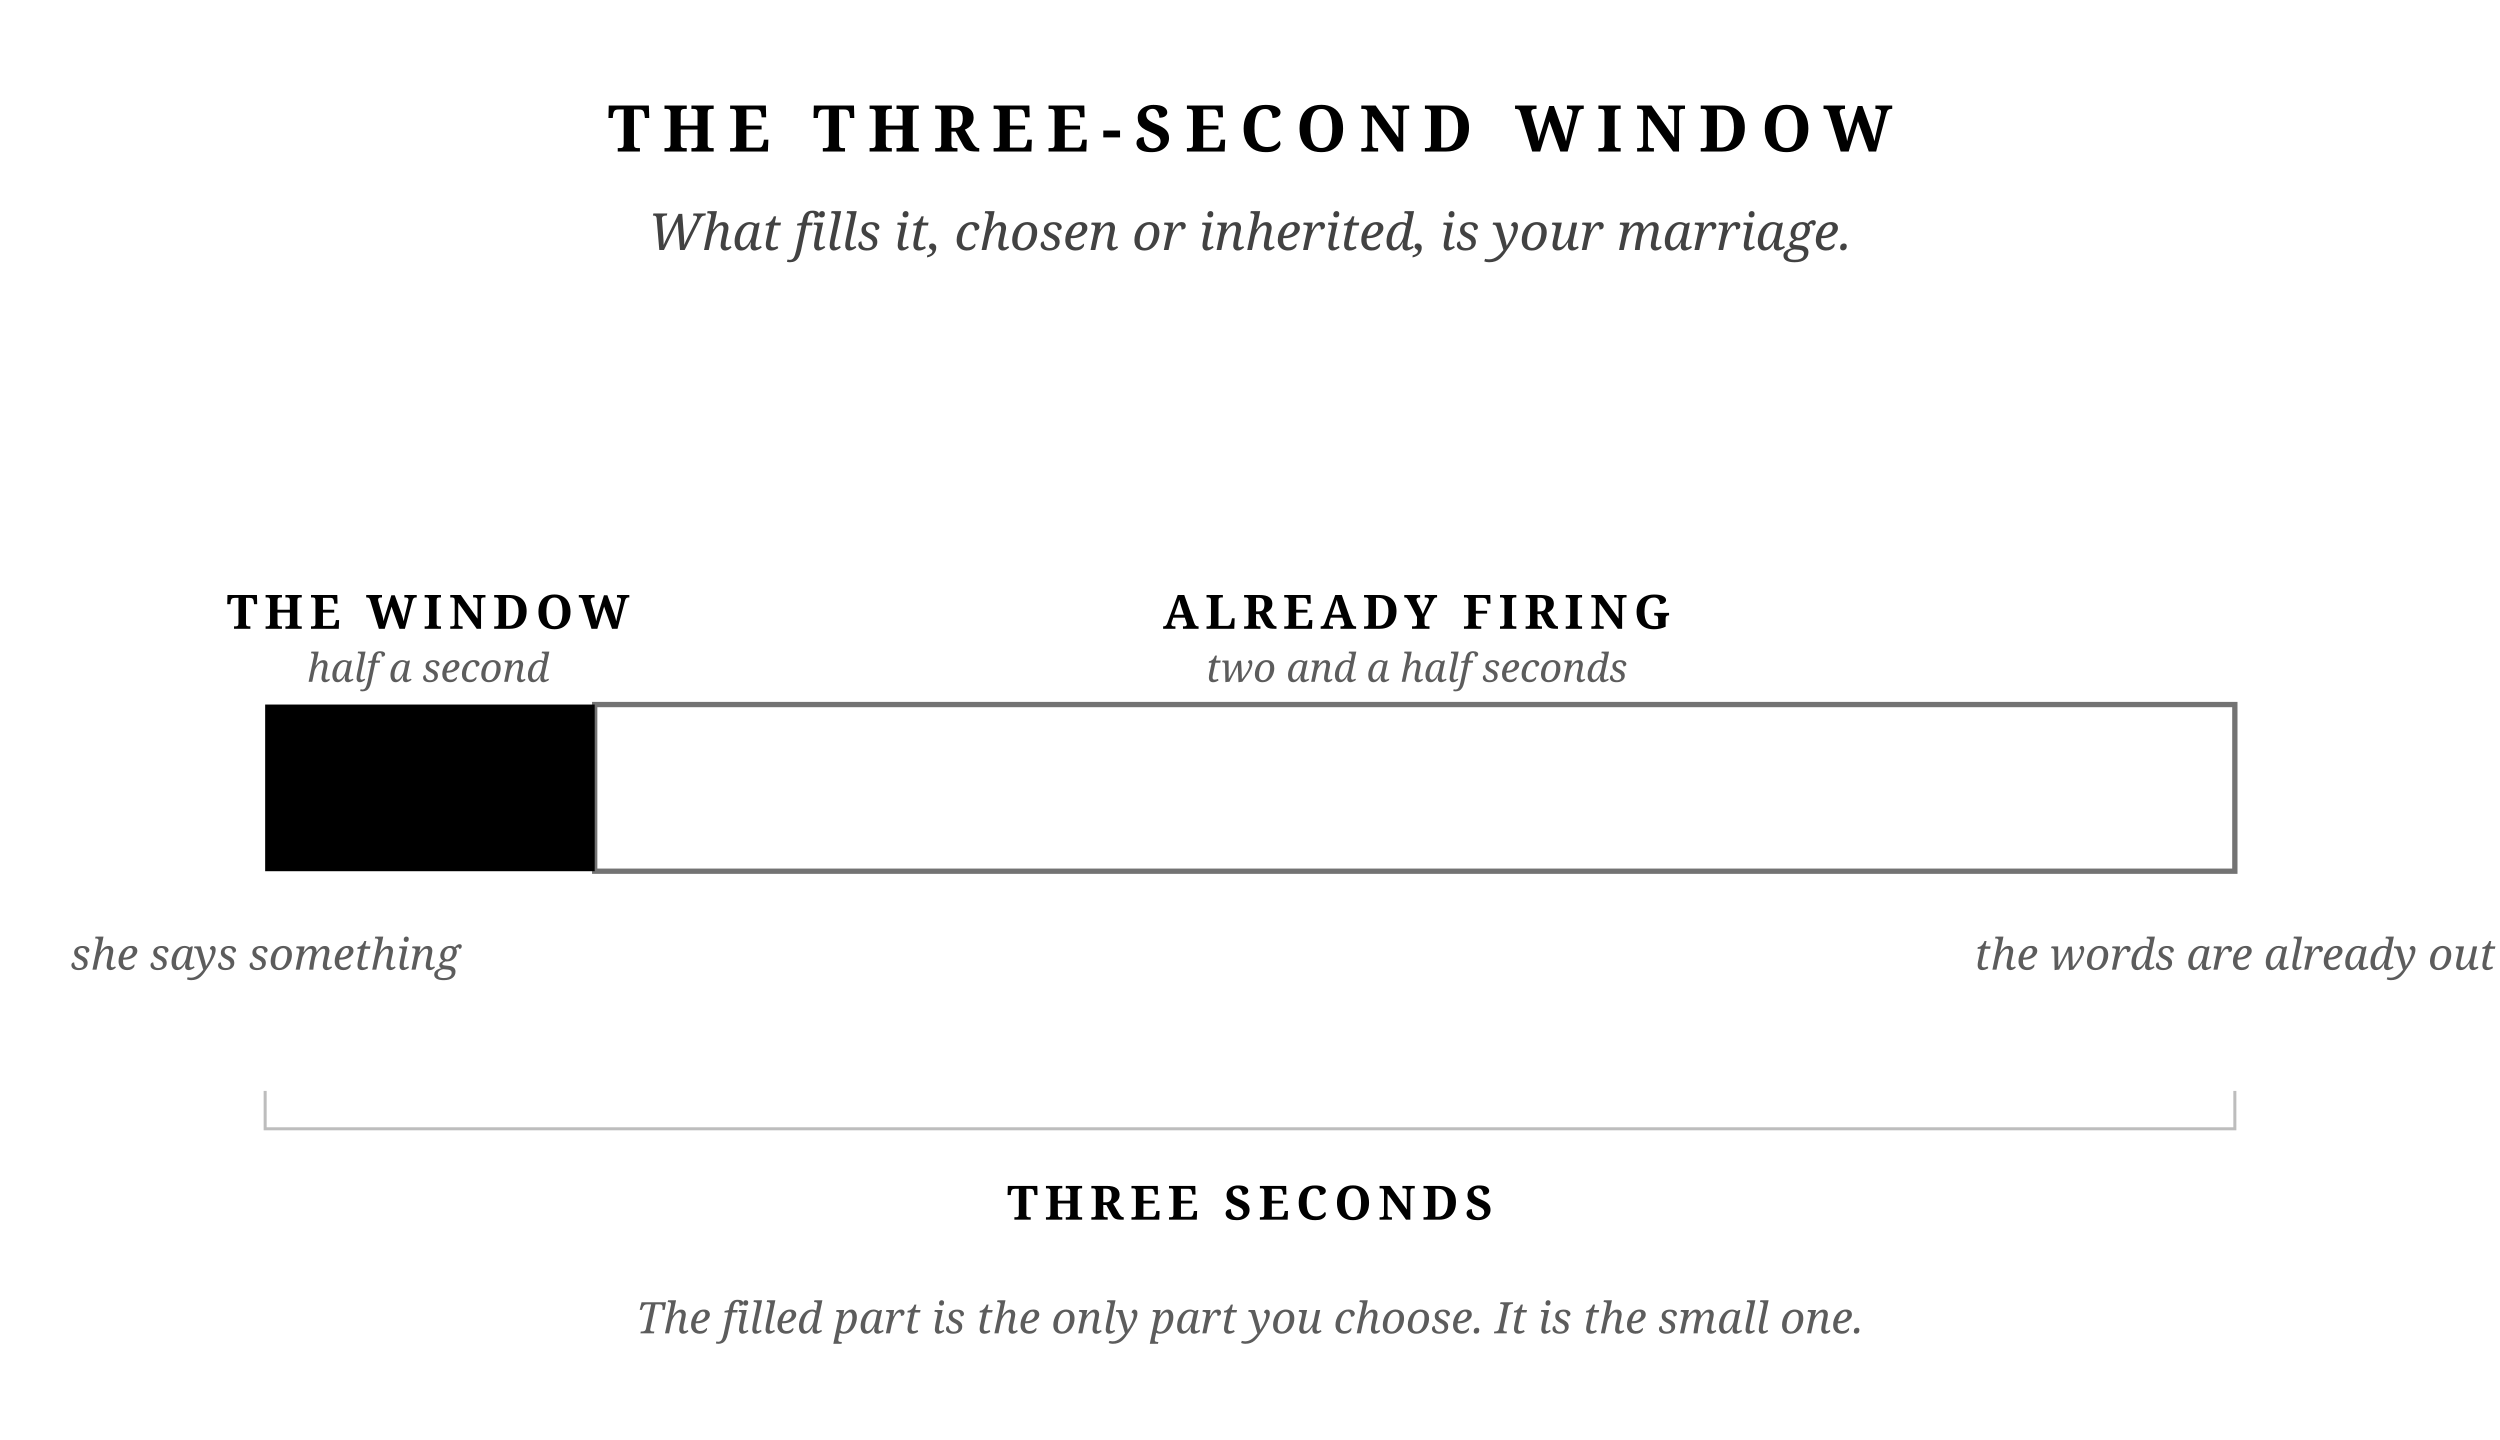
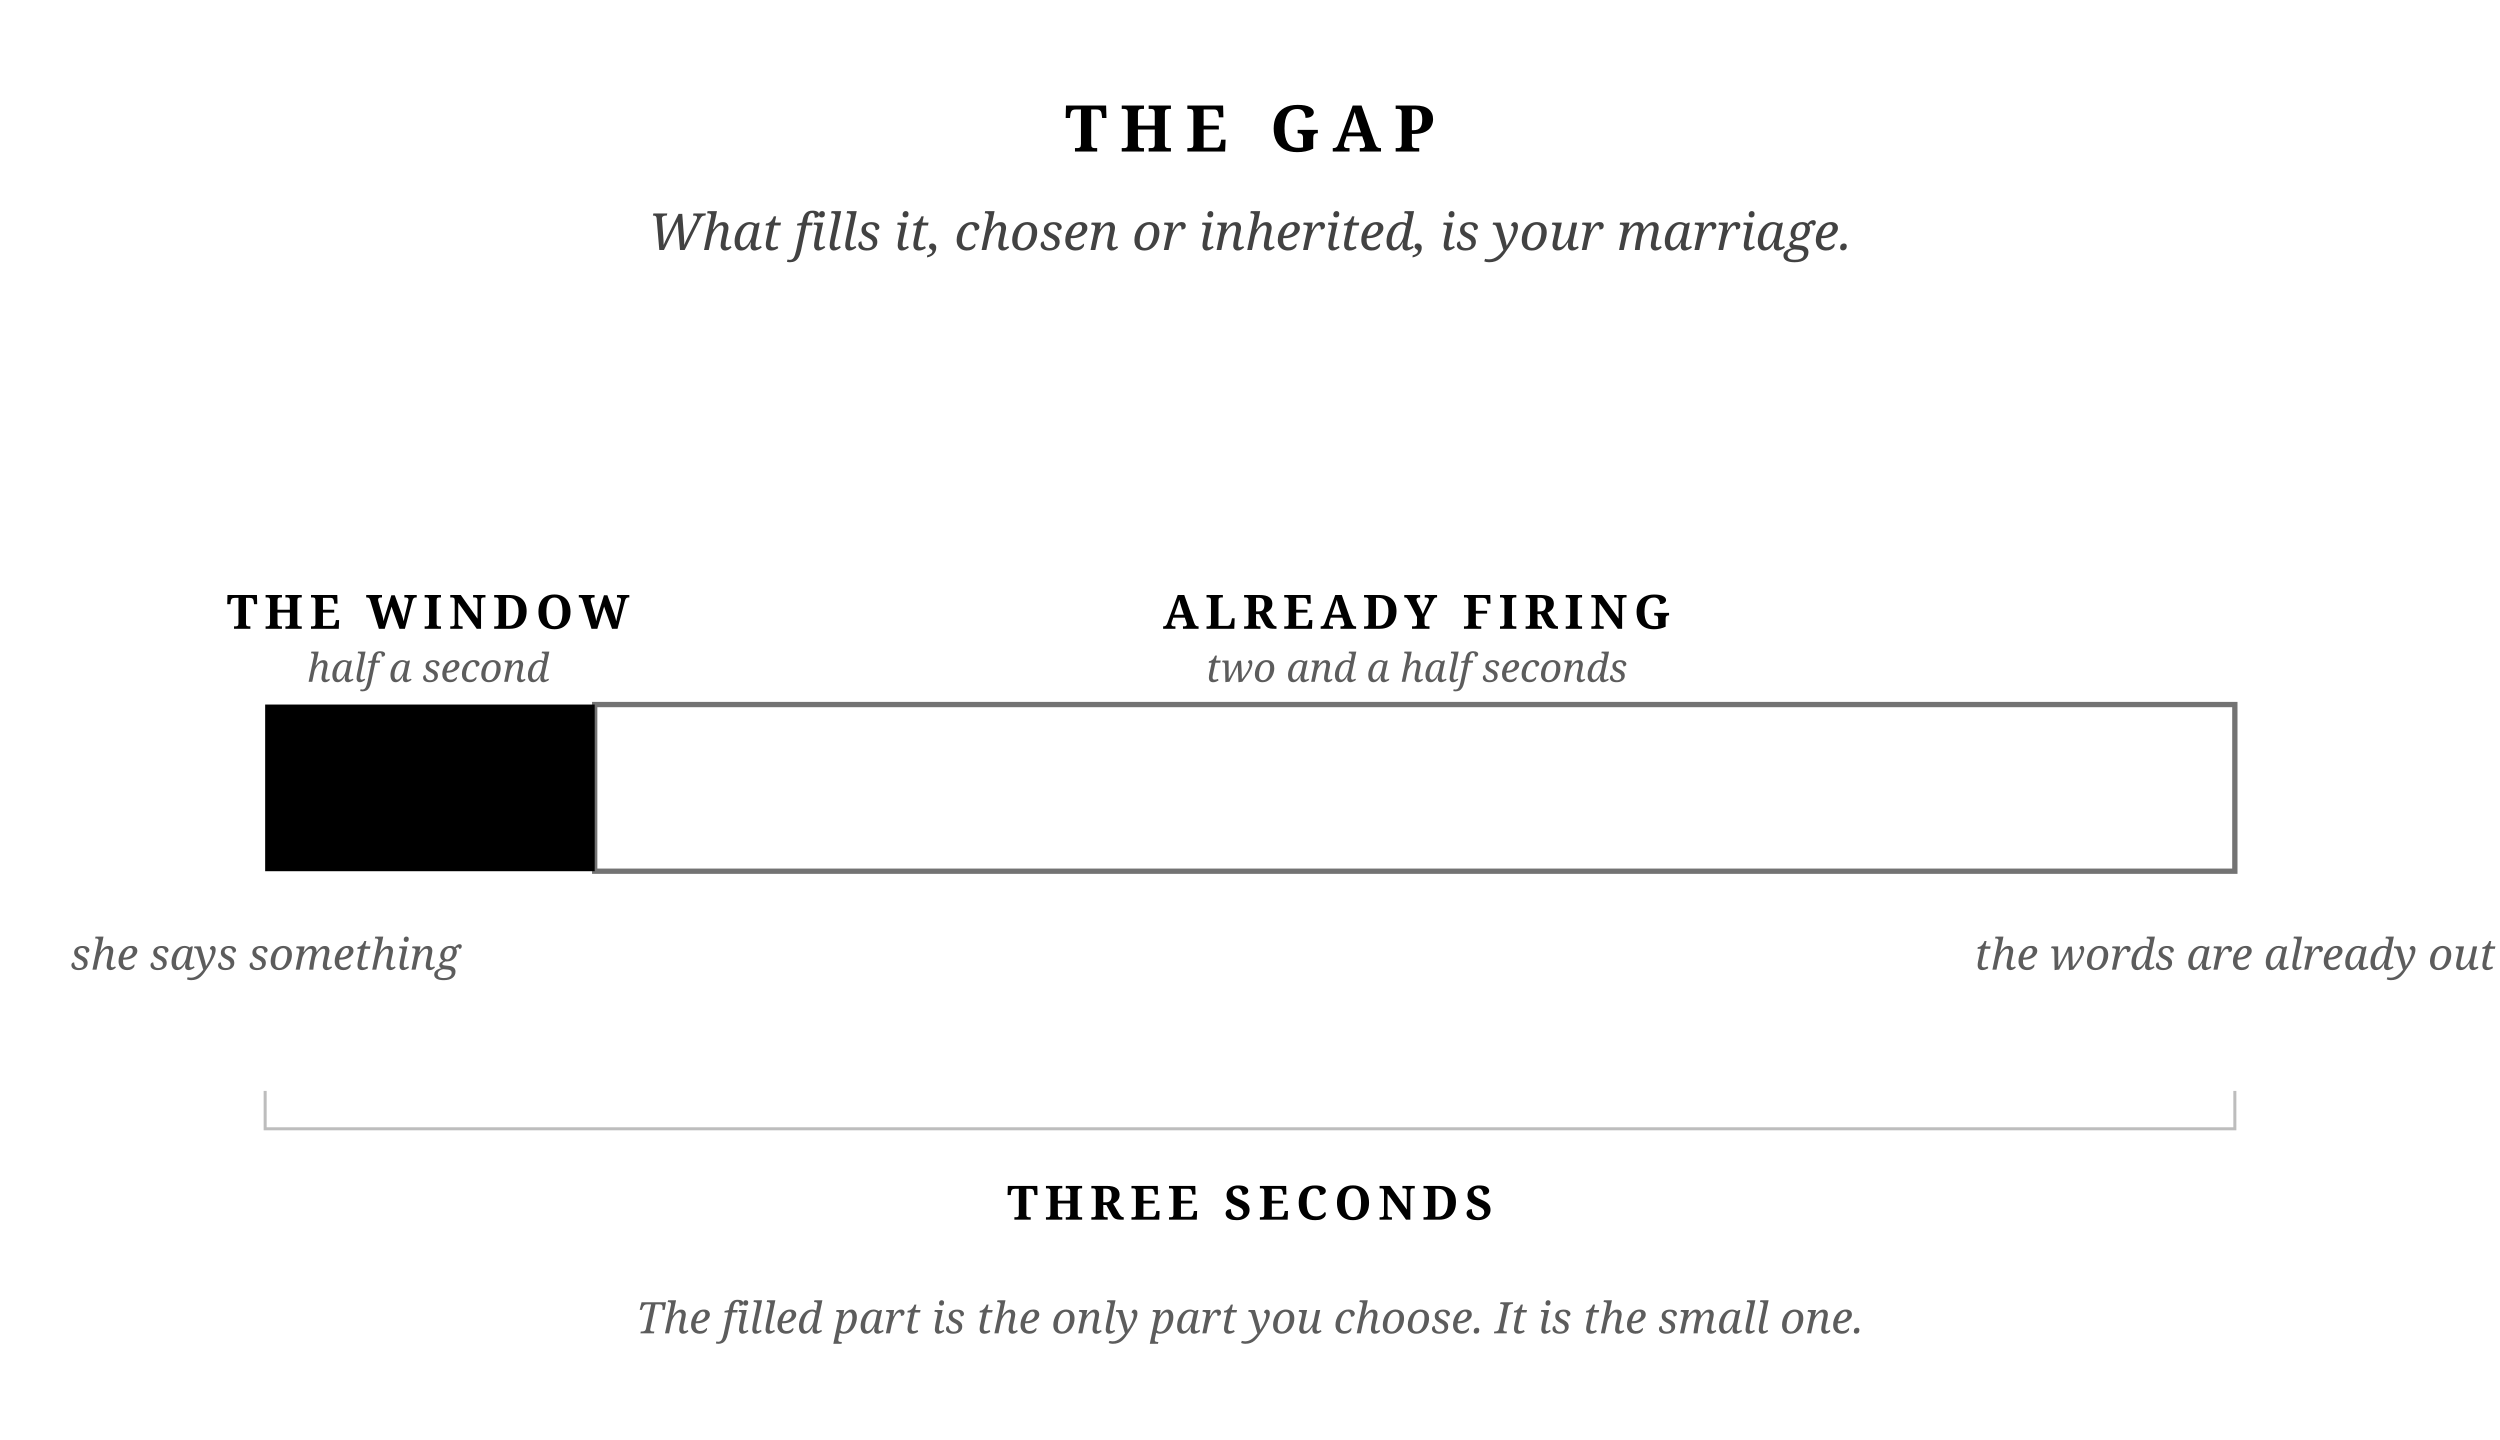
- <svg xmlns="http://www.w3.org/2000/svg" viewBox="0 0 660 380" role="img" aria-label="The Three-Second Window">
+ <svg xmlns="http://www.w3.org/2000/svg" viewBox="0 0 660 380" role="img" aria-label="The Gap">
  <style>
    .ttl{font:600 17px Georgia,serif;letter-spacing:.20em;text-anchor:middle}
    .sub{font:italic 13.5px Georgia,serif;text-anchor:middle;opacity:.74}
    .el{font:600 15px Georgia,serif;letter-spacing:.18em;text-anchor:middle}
    .ql{font:italic 12px Georgia,serif;text-anchor:middle;opacity:.7}
    .bd{font:12.5px Georgia,serif;text-anchor:middle;opacity:.88}
    .lbl{font:600 12.5px Georgia,serif;letter-spacing:.14em;text-anchor:middle}
    .cap{font:italic 11.5px Georgia,serif;text-anchor:middle;opacity:.64}
    .frm{font:600 13px Georgia,serif;letter-spacing:.10em;text-anchor:middle}
    .rule{stroke:currentColor;stroke-width:.8;opacity:.26}
    .ln{stroke:currentColor;stroke-width:1.5}
  </style>
  <g fill="currentColor">
-     <text class="ttl" x="330" y="40">THE THREE-SECOND WINDOW</text>
+     <text class="ttl" x="330" y="40">THE GAP</text>
    <text class="sub" x="330" y="66">What fills it, chosen or inherited, is your marriage.</text>
  </g>
  <g stroke="currentColor" fill="none" stroke-width="1.4">
    <rect x="70" y="186" width="87" height="44" fill="currentColor" stroke="none" />
    <rect x="157" y="186" width="433" height="44" opacity=".55" />
  </g>
  <g fill="currentColor">
    <text class="lbl" x="113" y="166">THE WINDOW</text>
    <text class="cap" x="113" y="180" style="font-size:10.5px">half a second</text>
    <text class="lbl" x="374" y="166">ALREADY FIRING</text>
    <text class="cap" x="374" y="180" style="font-size:10.5px">two and a half seconds</text>
    <text class="cap" x="70" y="256" text-anchor="start">she says something</text>
    <text class="cap" x="590" y="256" text-anchor="end">the words are already out</text>
  </g>
  <g class="rule" fill="none">
    <path d="M70 288v10h520v-10" />
  </g>
  <g fill="currentColor">
    <text class="lbl" x="330" y="322">THREE SECONDS</text>
    <text class="cap" x="330" y="352">The filled part is the only part you choose. It is the small one.</text>
  </g>
</svg>
